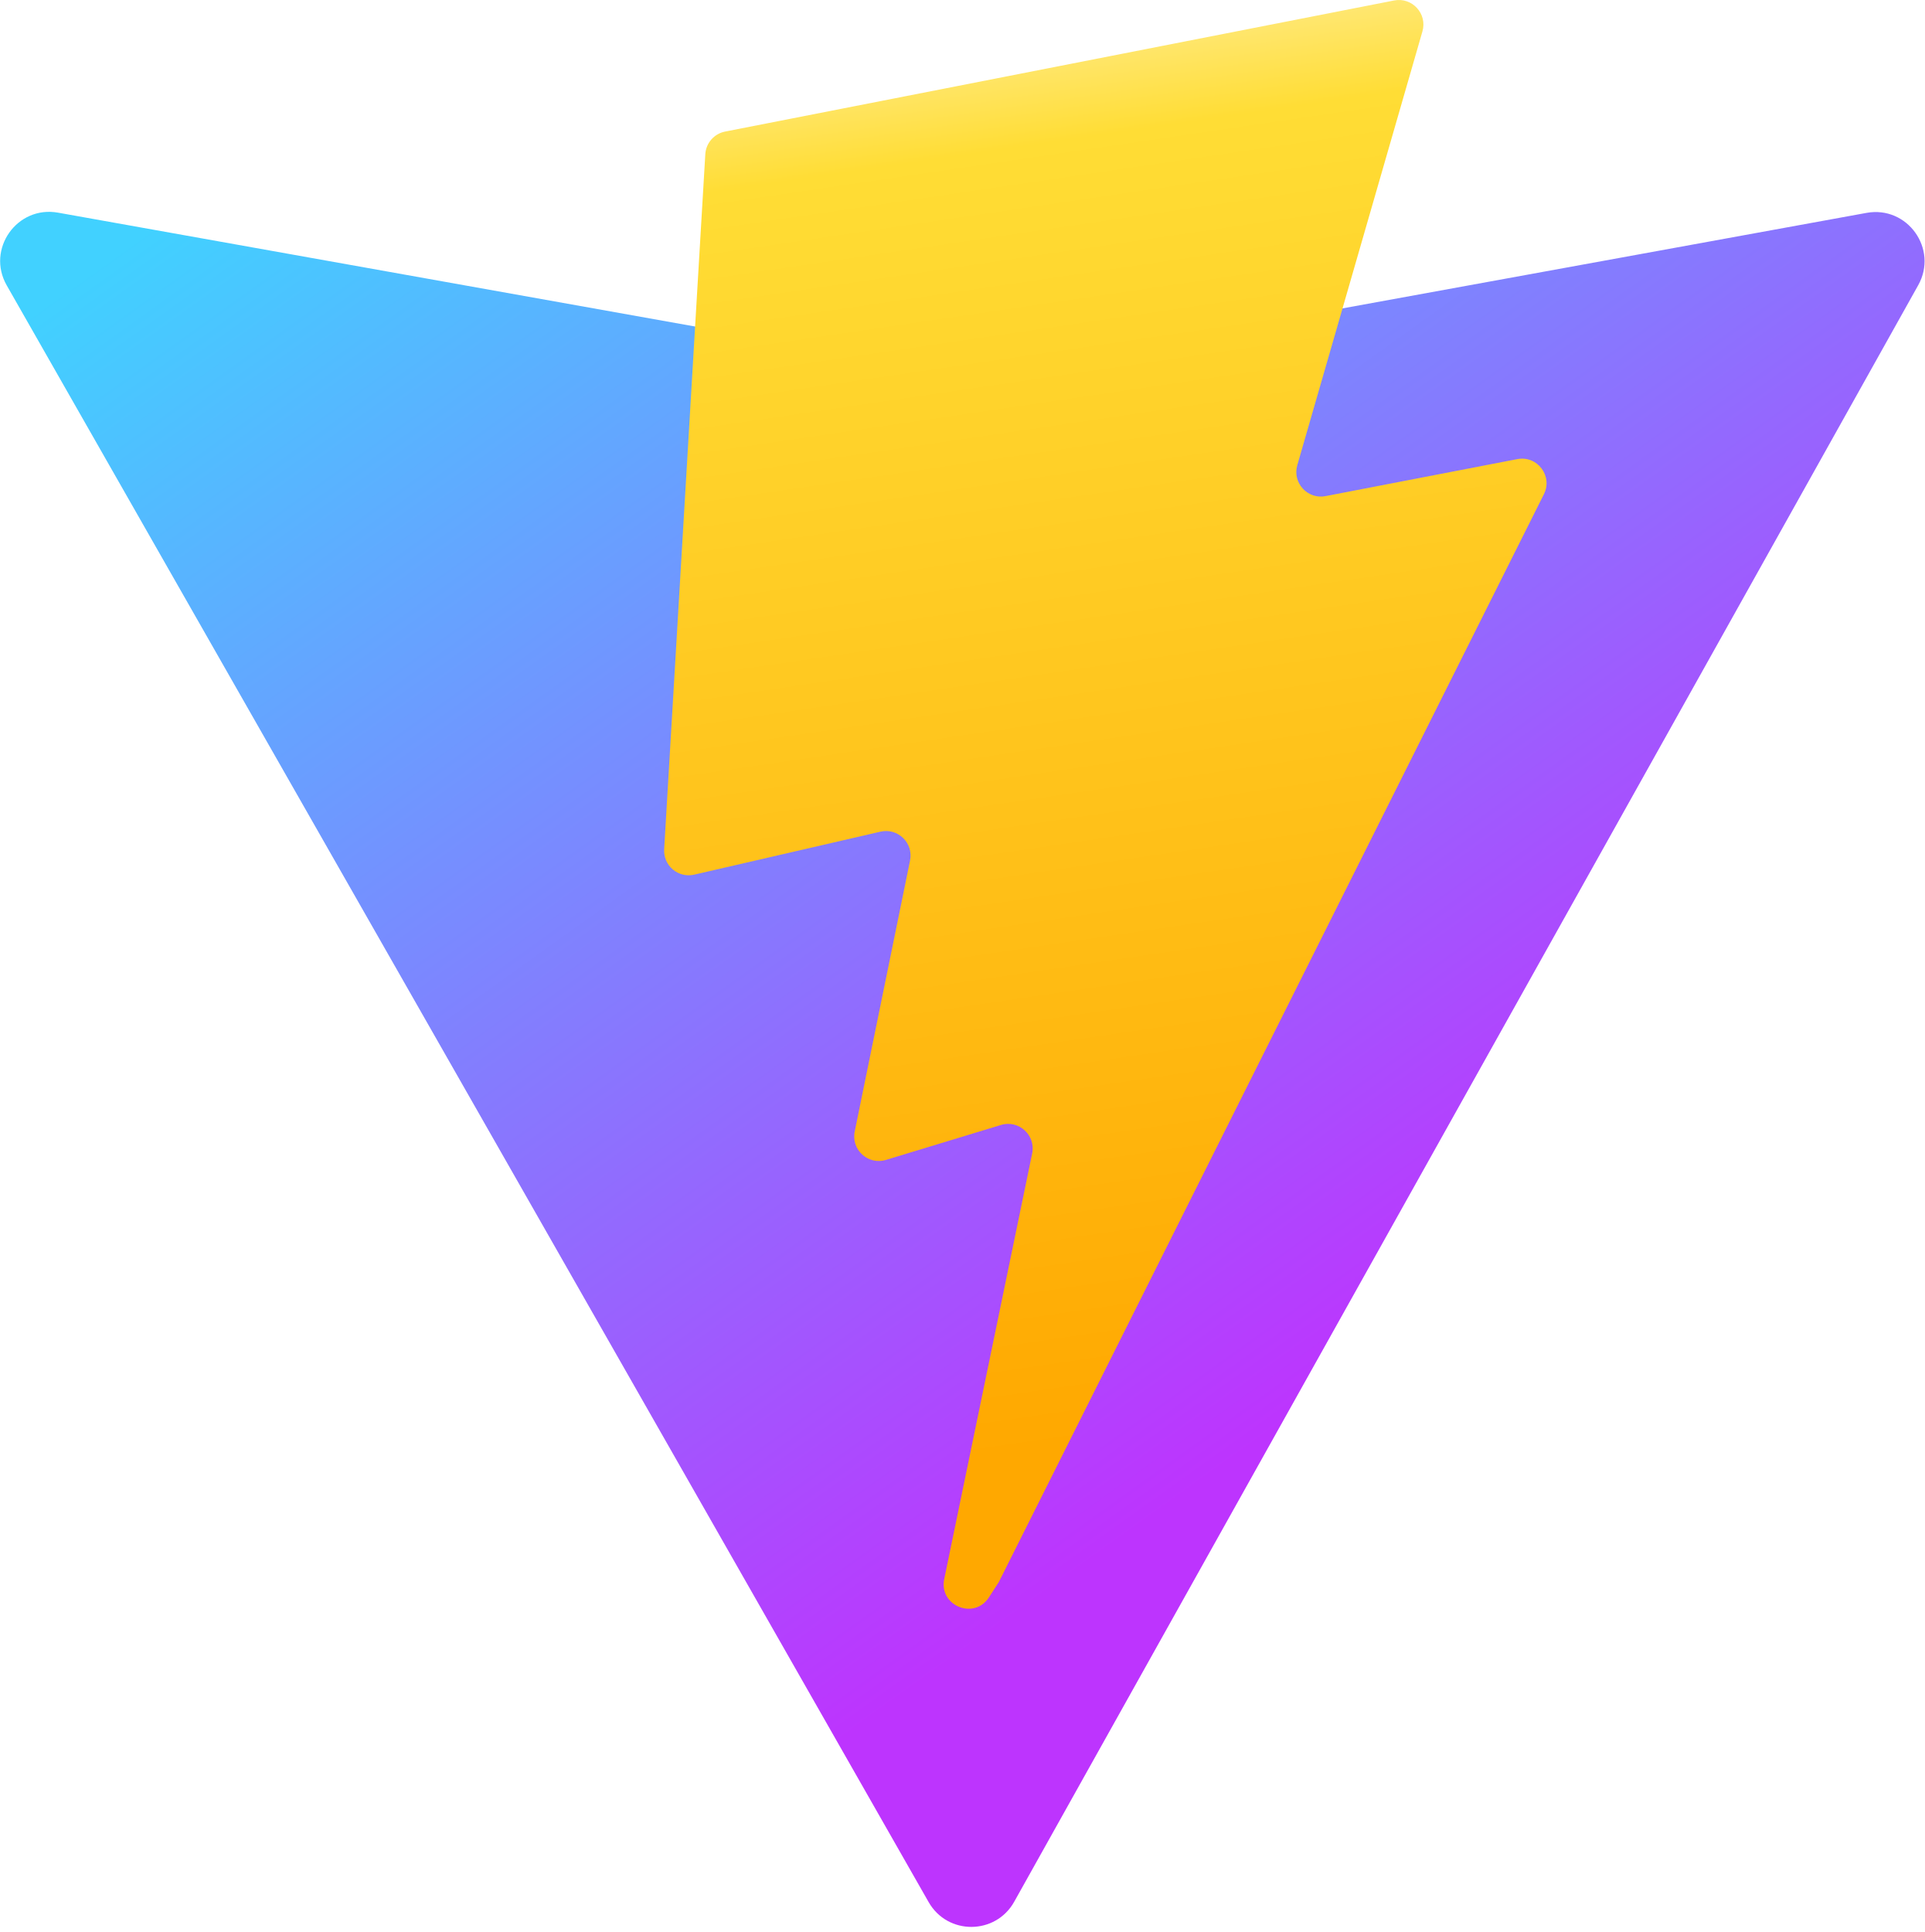
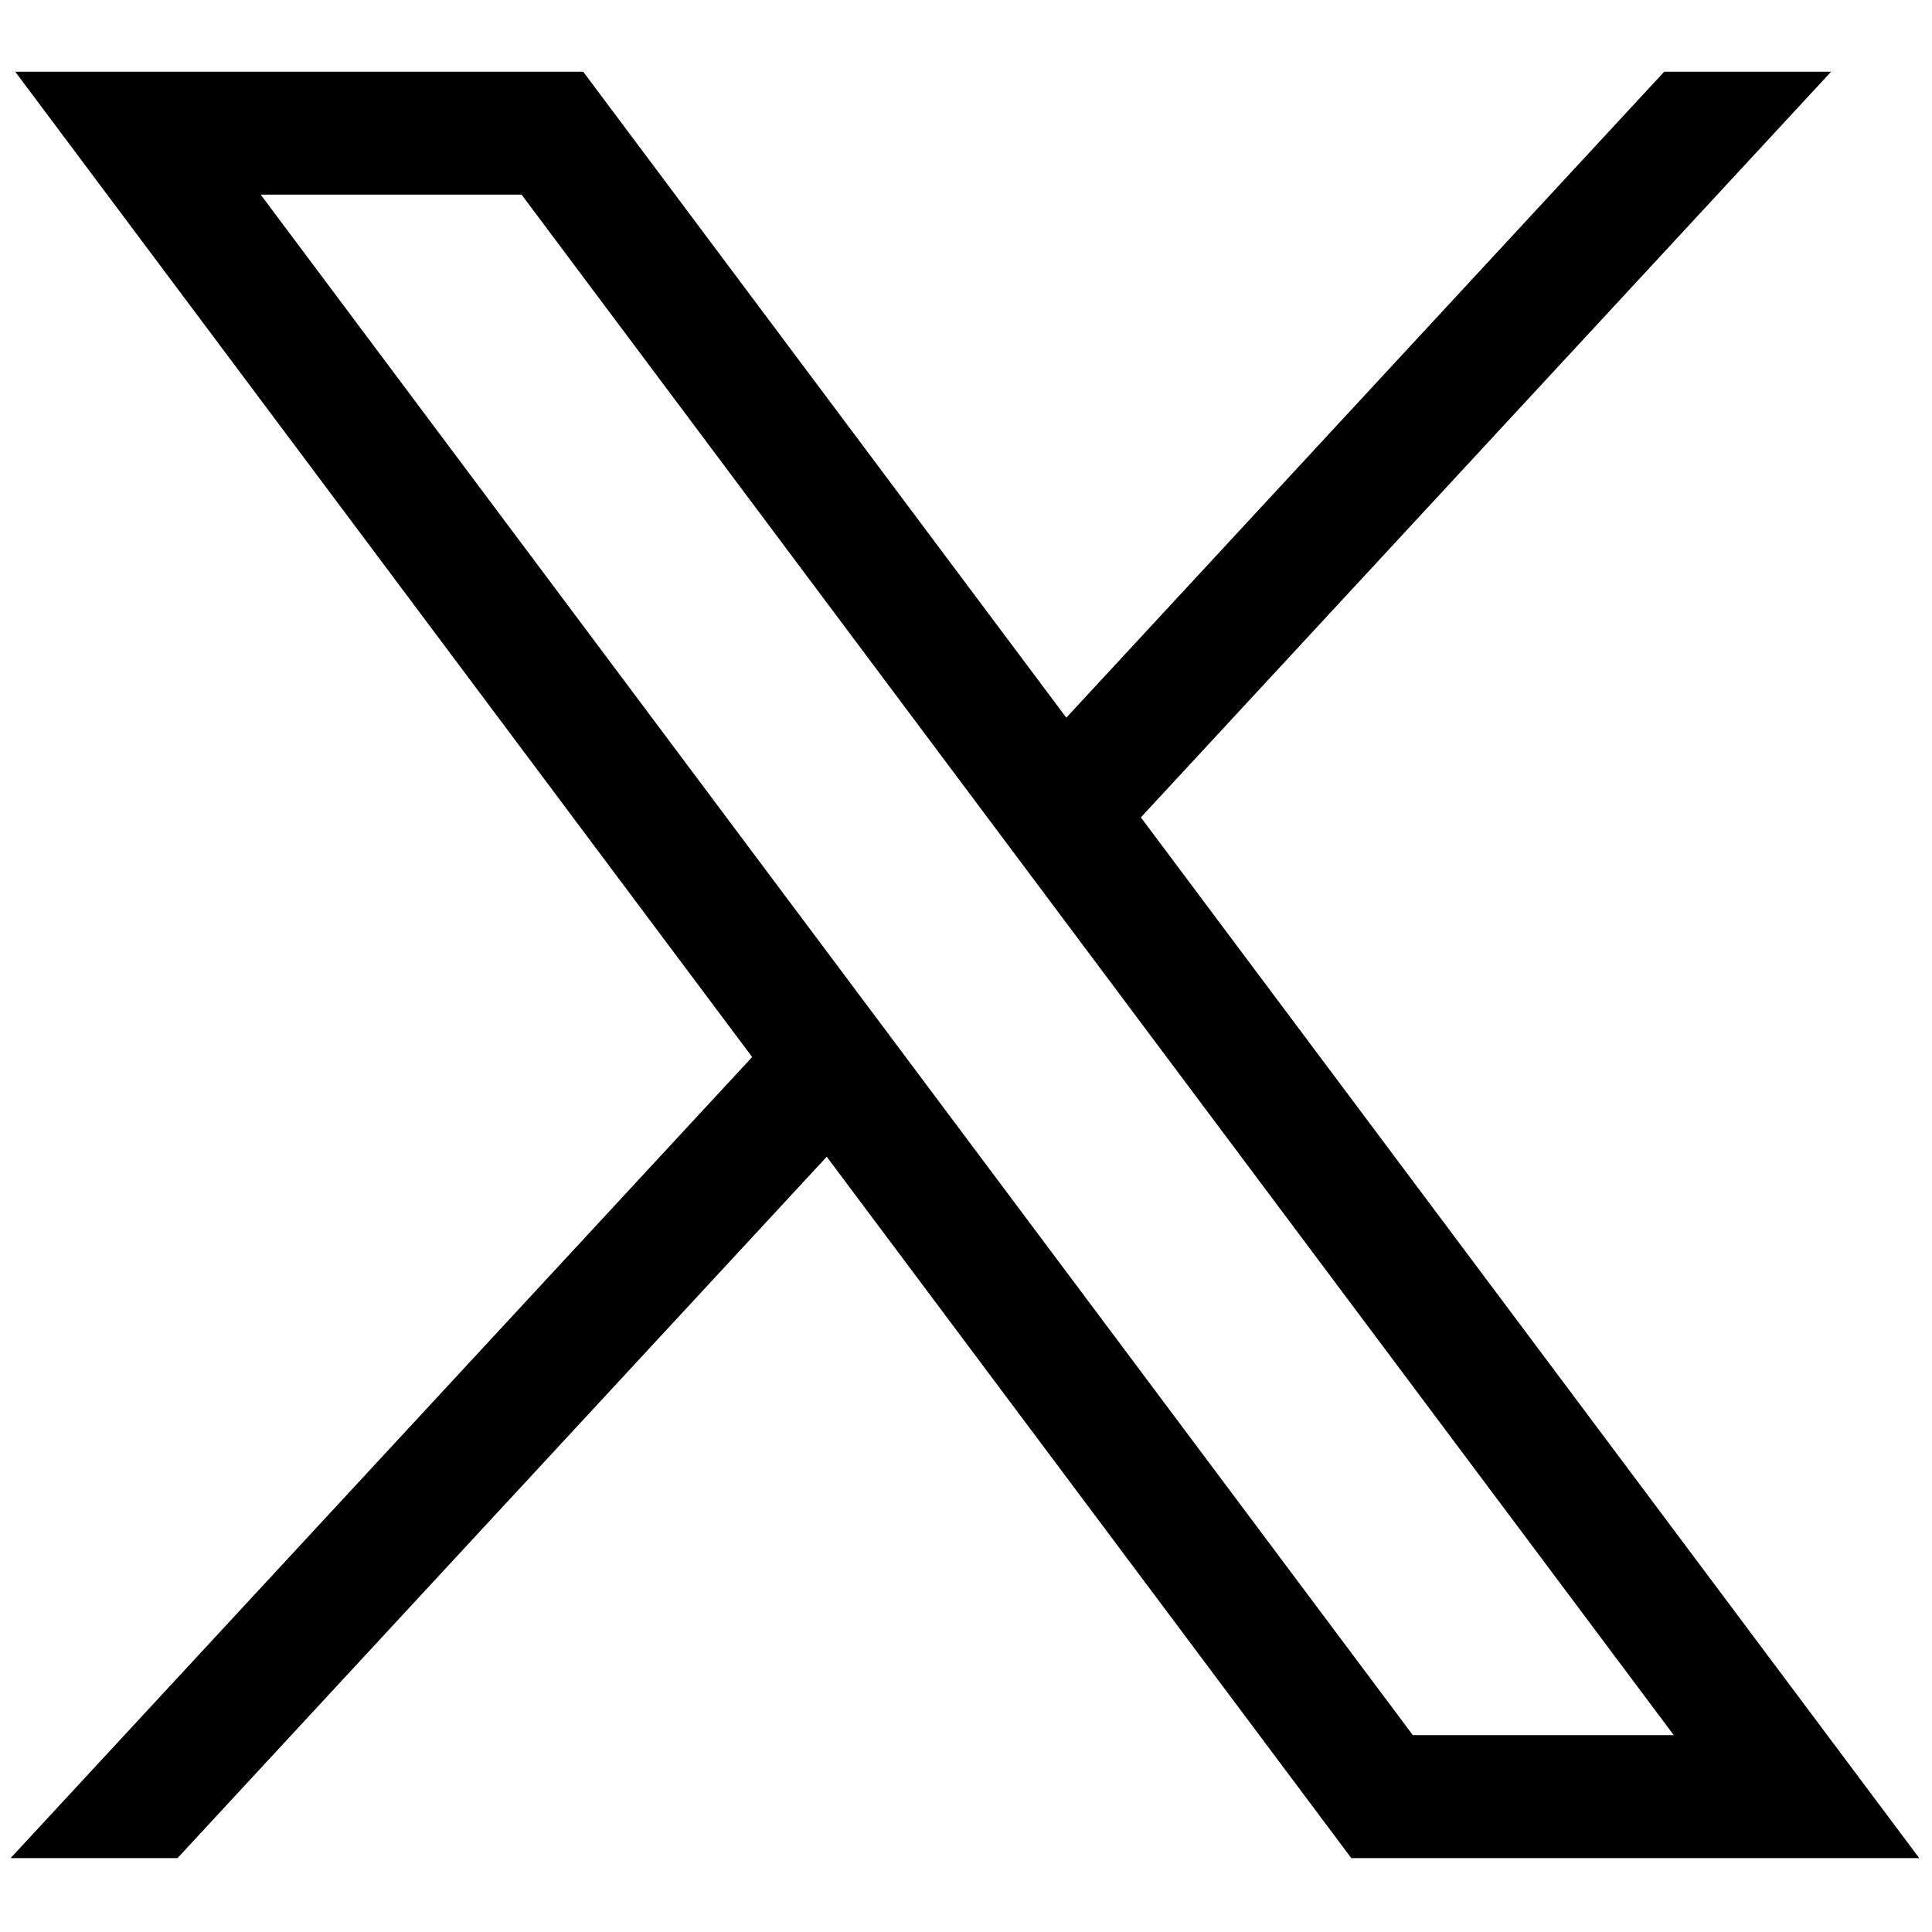
- <svg xmlns="http://www.w3.org/2000/svg" aria-hidden="true" role="img" class="iconify iconify--logos" width="31.88" height="32" preserveAspectRatio="xMidYMid meet" viewBox="0 0 256 257">
+ <svg xmlns="http://www.w3.org/2000/svg" version="1.1" width="256" height="256" viewBox="0 0 256 256" xml:space="preserve">
  <defs>
-     <linearGradient id="IconifyId1813088fe1fbc01fb466" x1="-.828%" x2="57.636%" y1="7.652%" y2="78.411%">
-       <stop offset="0%" stop-color="#41D1FF" />
-       <stop offset="100%" stop-color="#BD34FE" />
-     </linearGradient>
-     <linearGradient id="IconifyId1813088fe1fbc01fb467" x1="43.376%" x2="50.316%" y1="2.242%" y2="89.03%">
-       <stop offset="0%" stop-color="#FFEA83" />
-       <stop offset="8.333%" stop-color="#FFDD35" />
-       <stop offset="100%" stop-color="#FFA800" />
-     </linearGradient>
-   </defs>
-   <path fill="url(#IconifyId1813088fe1fbc01fb466)" d="M255.153 37.938L134.897 252.976c-2.483 4.44-8.862 4.466-11.382.048L.875 37.958c-2.746-4.814 1.371-10.646 6.827-9.67l120.385 21.517a6.537 6.537 0 0 0 2.322-.004l117.867-21.483c5.438-.991 9.574 4.796 6.877 9.62Z" />
-   <path fill="url(#IconifyId1813088fe1fbc01fb467)" d="M185.432.063L96.44 17.501a3.268 3.268 0 0 0-2.634 3.014l-5.474 92.456a3.268 3.268 0 0 0 3.997 3.378l24.777-5.718c2.318-.535 4.413 1.507 3.936 3.838l-7.361 36.047c-.495 2.426 1.782 4.5 4.151 3.78l15.304-4.649c2.372-.72 4.652 1.36 4.15 3.788l-11.698 56.621c-.732 3.542 3.979 5.473 5.943 2.437l1.313-2.028l72.516-144.72c1.215-2.423-.88-5.186-3.54-4.672l-25.505 4.922c-2.396.462-4.435-1.77-3.759-4.114l16.646-57.705c.677-2.35-1.37-4.583-3.769-4.113Z" />
+ </defs>
+   <g style="stroke: none; stroke-width: 0; stroke-dasharray: none; stroke-linecap: butt; stroke-linejoin: miter; stroke-miterlimit: 10; fill: none; fill-rule: nonzero; opacity: 1;" transform="translate(1.406593 1.406593) scale(2.81 2.81)">
+     <path d="M 0.219 2.882 l 34.748 46.461 L 0 87.118 h 7.87 l 30.614 -33.073 l 24.735 33.073 H 90 L 53.297 38.043 L 85.844 2.882 h -7.87 L 49.781 33.341 L 27.001 2.882 H 0.219 z M 11.793 8.679 h 12.303 L 78.425 81.32 H 66.122 L 11.793 8.679 z" style="stroke: none; stroke-width: 1; stroke-dasharray: none; stroke-linecap: butt; stroke-linejoin: miter; stroke-miterlimit: 10; fill: rgb(0,0,0); fill-rule: nonzero; opacity: 1;" transform=" matrix(1 0 0 1 0 0) " stroke-linecap="round" />
+   </g>
</svg>
